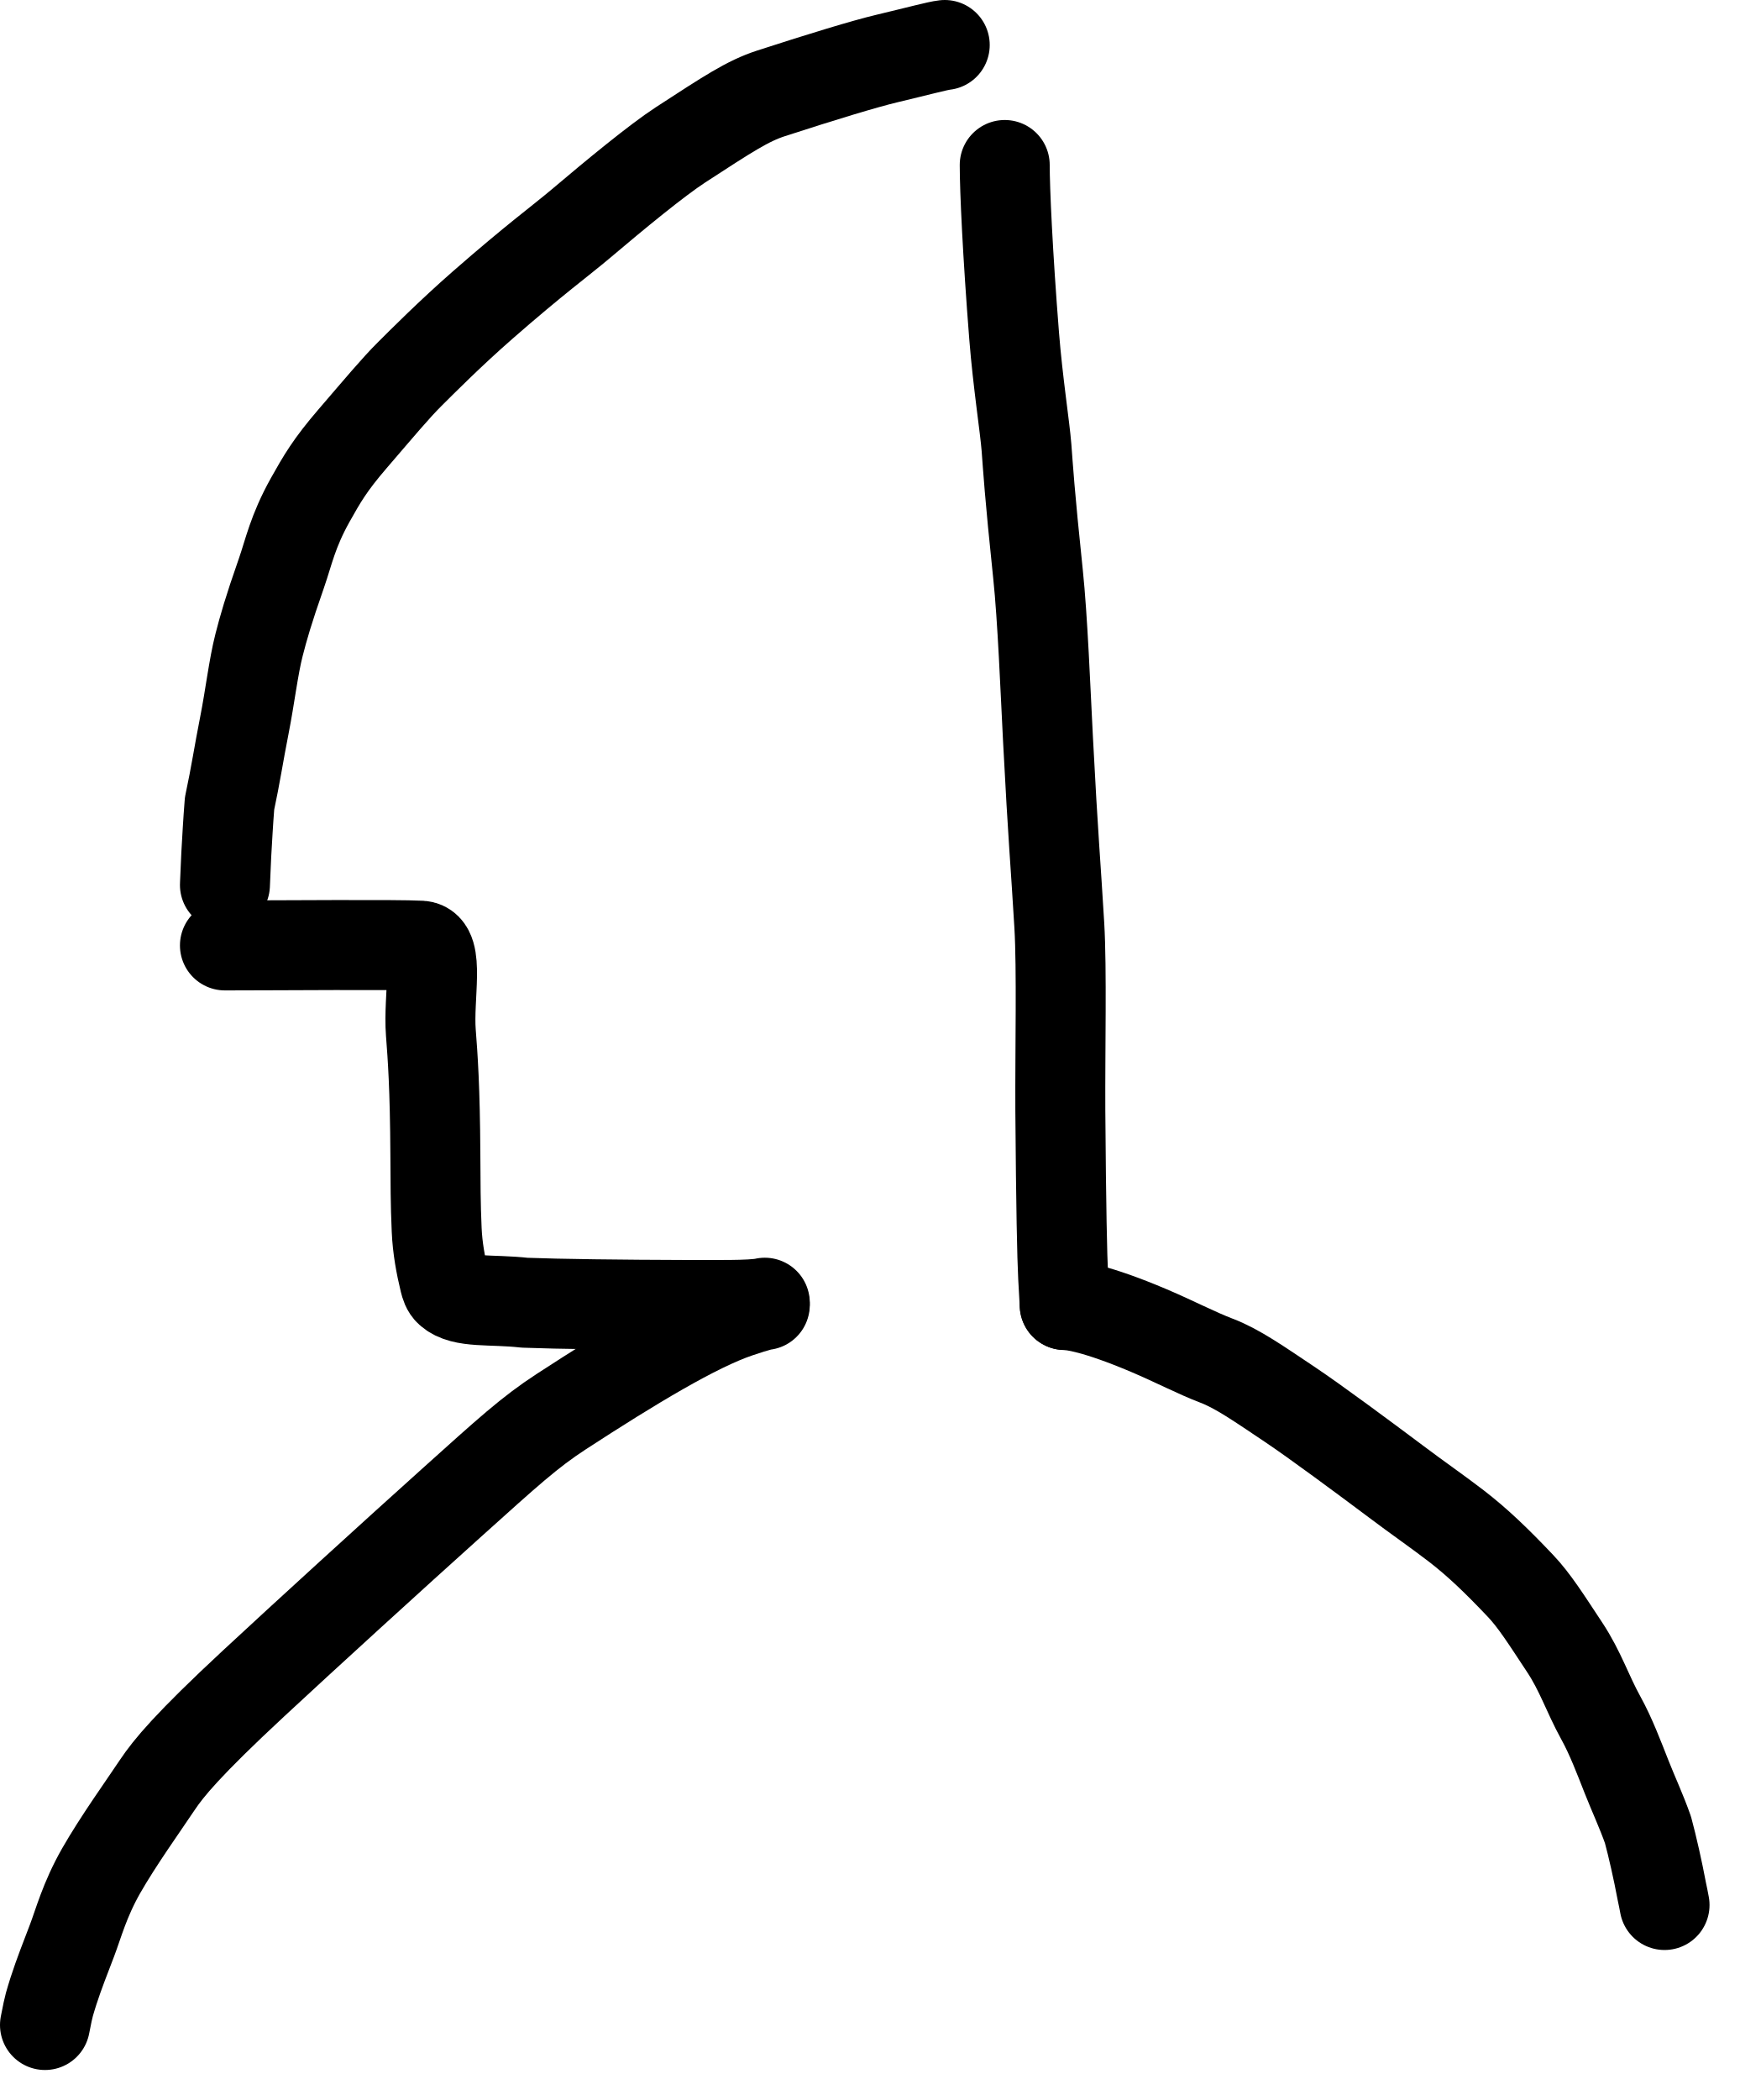
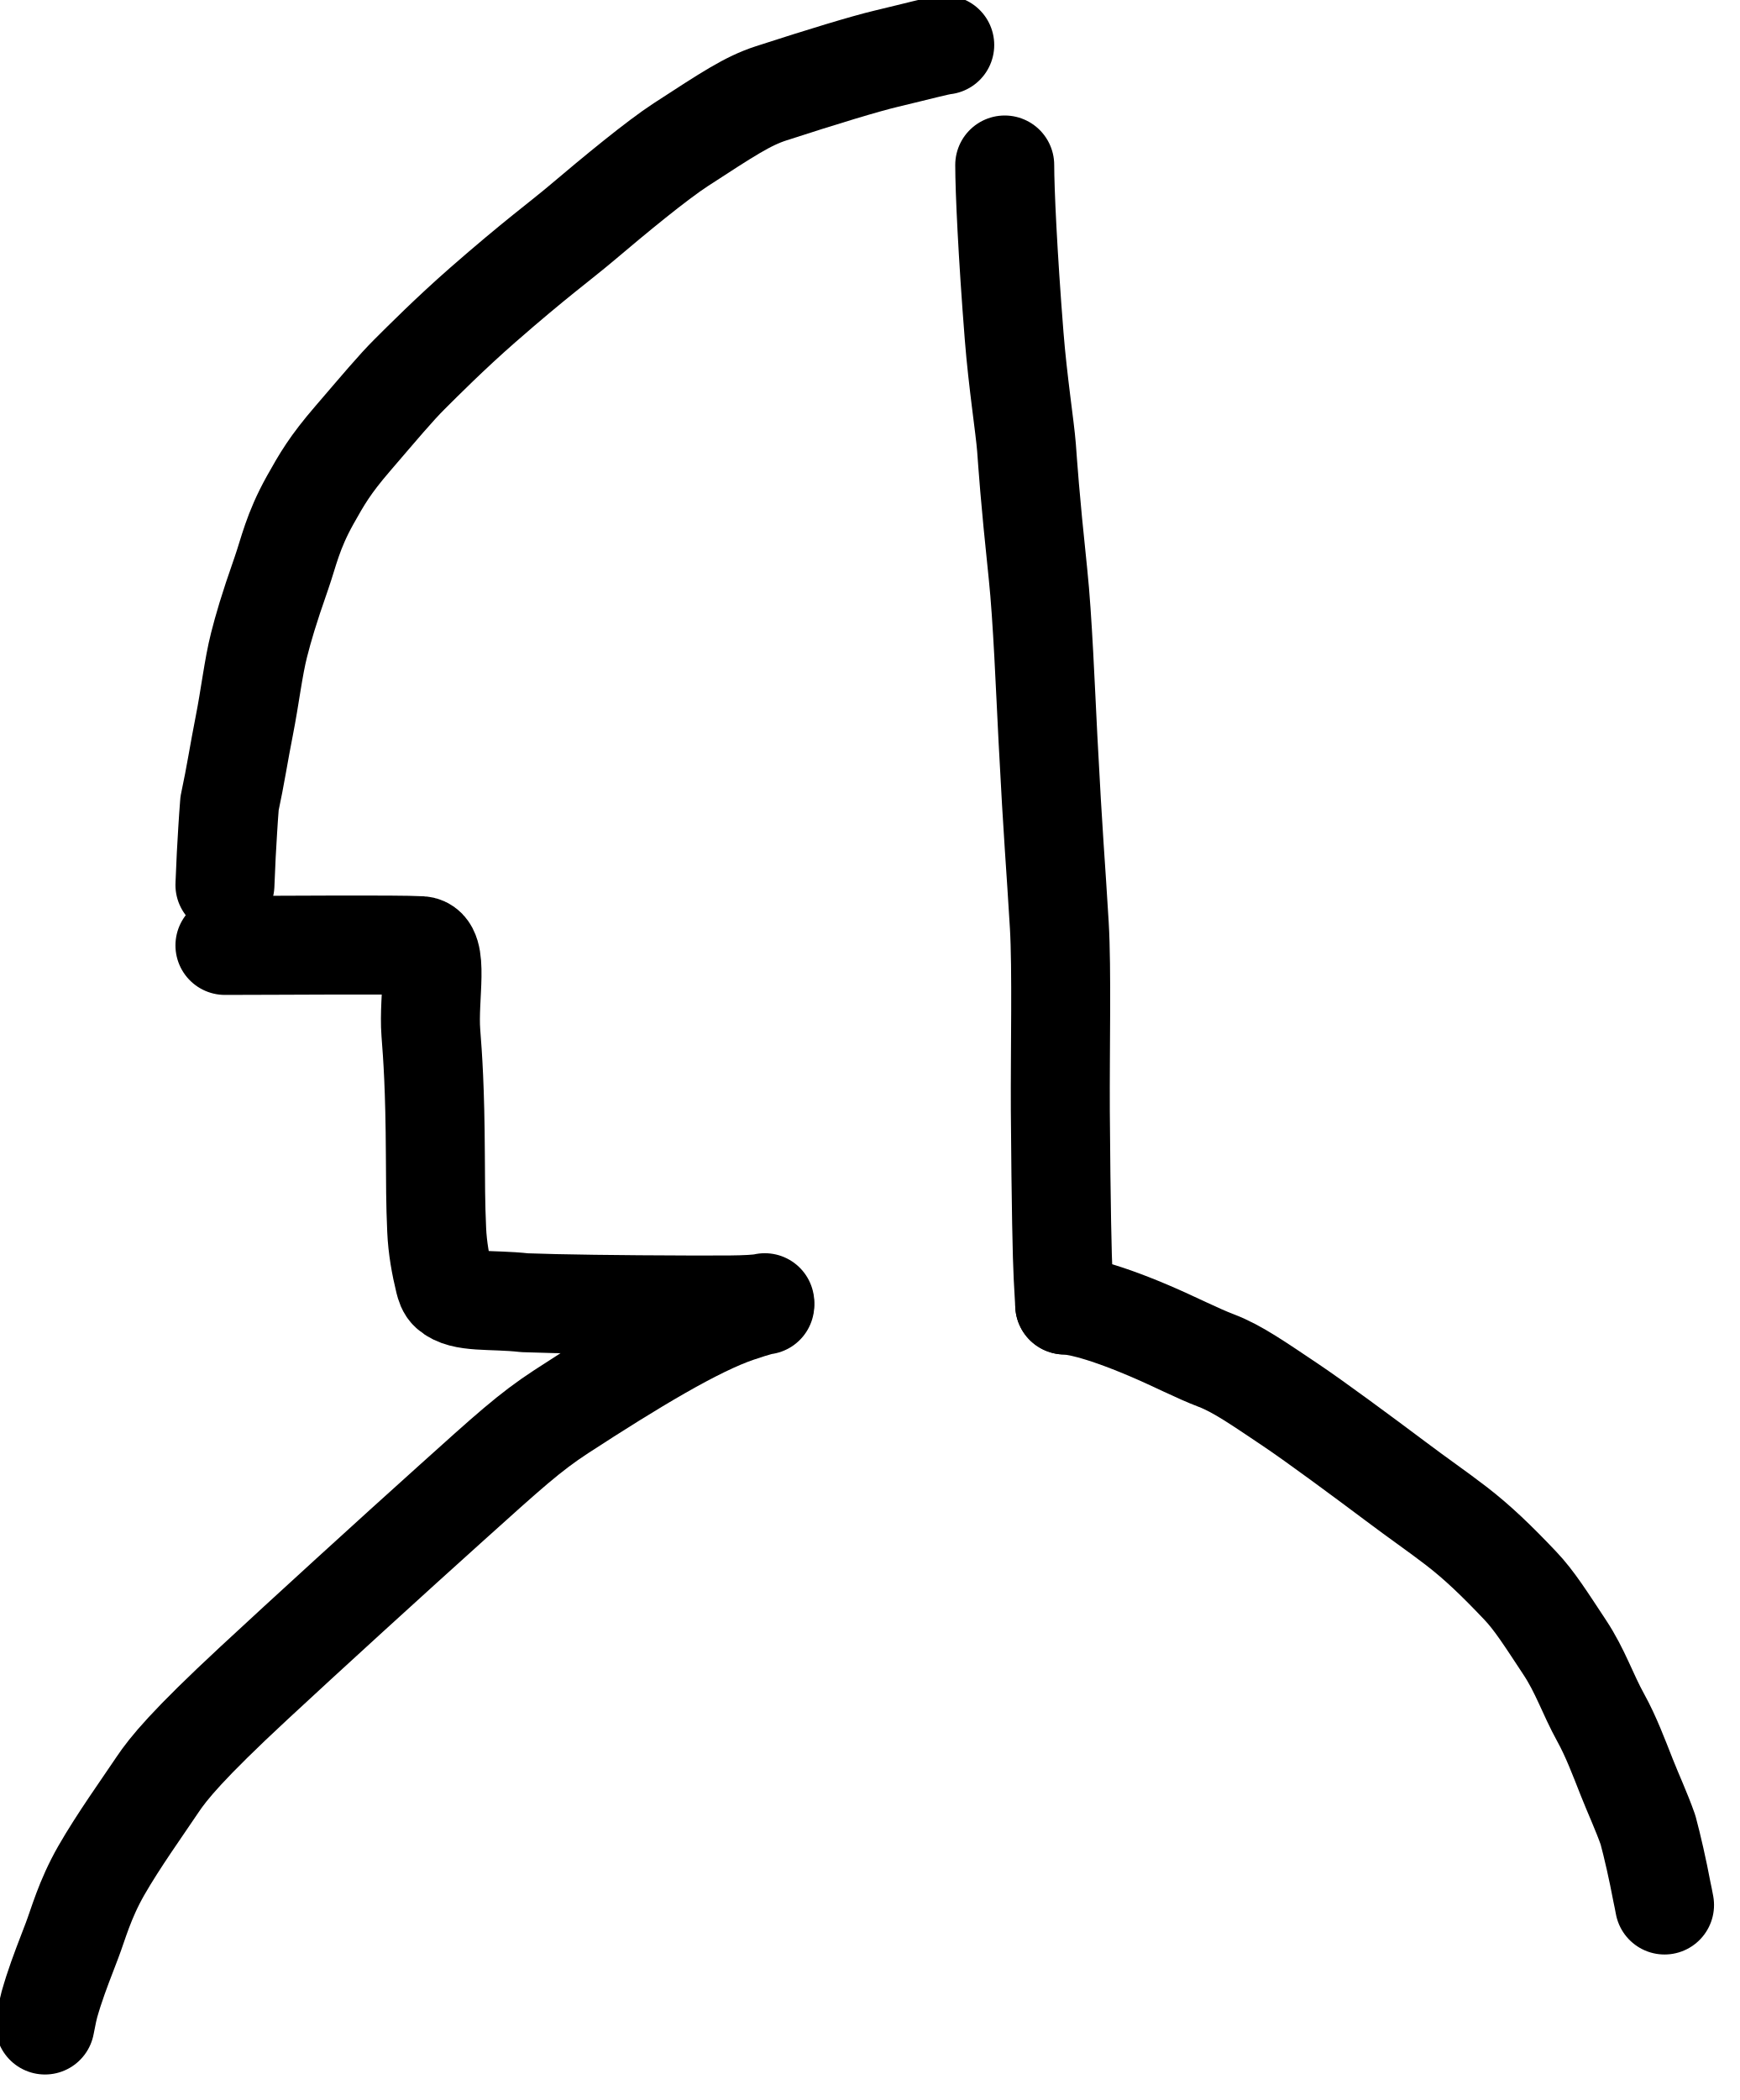
<svg xmlns="http://www.w3.org/2000/svg" width="29" height="35" viewBox="0 0 29 35" fill="none">
-   <path d="M15.75 0.75C15.632 0.763 15.326 0.847 14.78 0.977C14.415 1.064 13.721 1.275 12.854 1.556C12.461 1.684 12.137 1.9 11.347 2.413C10.951 2.671 10.261 3.239 9.686 3.726C9.355 4.006 8.924 4.317 8.047 5.084C7.503 5.56 7.039 6.027 6.831 6.234C6.598 6.465 6.319 6.8 5.88 7.31C5.501 7.75 5.369 7.981 5.171 8.334C4.878 8.86 4.815 9.198 4.692 9.551C4.469 10.188 4.391 10.468 4.319 10.748C4.224 11.119 4.168 11.613 4.072 12.099C3.983 12.547 3.929 12.916 3.827 13.391C3.802 13.704 3.787 13.99 3.772 14.248C3.765 14.394 3.758 14.569 3.75 14.75" stroke-width="1.5" stroke-linecap="round" stroke-linejoin="round" stroke="black" />
-   <path d="M3.75 15.757C4.661 15.757 6.615 15.739 7.018 15.762C7.335 15.78 7.137 16.614 7.183 17.212C7.214 17.611 7.252 18.124 7.258 19.243C7.261 19.713 7.26 20.053 7.28 20.499C7.293 20.798 7.346 21.086 7.411 21.353C7.427 21.417 7.446 21.48 7.492 21.521C7.712 21.722 8.186 21.649 8.746 21.712C9.311 21.734 10.357 21.747 11.456 21.75C11.854 21.747 12.532 21.764 12.75 21.712" stroke-width="1.5" stroke-linecap="round" stroke-linejoin="round" stroke="black" />
-   <path d="M12.75 21.75C12.735 21.75 12.643 21.764 12.304 21.879C11.605 22.114 10.535 22.761 9.357 23.527C8.825 23.874 8.473 24.197 7.524 25.05C6.575 25.902 5.053 27.29 4.232 28.053C3.126 29.08 2.81 29.47 2.626 29.744C2.385 30.105 1.972 30.68 1.686 31.18C1.409 31.667 1.306 32.067 1.2 32.343C1.097 32.614 0.987 32.888 0.89 33.188C0.867 33.263 0.844 33.334 0.824 33.406C0.805 33.478 0.789 33.548 0.75 33.75" stroke-width="1.5" stroke-linecap="round" stroke-linejoin="round" stroke="black" />
-   <path d="M16.75 2.75C16.75 3.162 16.799 4.236 16.907 5.6C16.968 6.368 17.086 7.115 17.113 7.459C17.138 7.784 17.162 8.21 17.305 9.57C17.382 10.3 17.429 11.505 17.471 12.315C17.558 13.996 17.599 14.388 17.66 15.422C17.703 16.15 17.672 17.5 17.677 18.506C17.689 20.135 17.707 20.947 17.724 21.281C17.733 21.445 17.741 21.595 17.75 21.75L17.75 21.75" stroke-width="1.5" stroke-linecap="round" stroke-linejoin="round" stroke="black" />
-   <path d="M17.75 21.75C17.874 21.75 18.27 21.801 19.155 22.177C19.59 22.362 19.947 22.551 20.281 22.678C20.633 22.812 20.992 23.066 21.507 23.41C21.928 23.692 22.749 24.3 23.264 24.686C23.642 24.971 23.965 25.192 24.278 25.433C24.631 25.705 24.947 26.008 25.346 26.429C25.58 26.675 25.775 26.986 26.085 27.455C26.349 27.854 26.464 28.226 26.688 28.632C26.857 28.937 26.993 29.3 27.118 29.616C27.234 29.91 27.363 30.183 27.474 30.498C27.547 30.768 27.638 31.168 27.706 31.53C27.721 31.602 27.735 31.665 27.75 31.75" stroke-width="1.5" stroke-linecap="round" stroke-linejoin="round" stroke="black" />
+   <path d="M15.75 0.75C15.632 0.763 15.326 0.847 14.78 0.977C14.415 1.064 13.721 1.275 12.854 1.556C12.461 1.684 12.137 1.9 11.347 2.413C10.951 2.671 10.261 3.239 9.686 3.726C9.355 4.006 8.924 4.317 8.047 5.084C7.503 5.56 7.039 6.027 6.831 6.234C6.598 6.465 6.319 6.8 5.88 7.31C5.501 7.75 5.369 7.981 5.171 8.334C4.878 8.86 4.815 9.198 4.692 9.551C4.469 10.188 4.391 10.468 4.319 10.748C4.224 11.119 4.168 11.613 4.072 12.099C3.983 12.547 3.929 12.916 3.827 13.391C3.802 13.704 3.787 13.99 3.772 14.248C3.765 14.394 3.758 14.569 3.75 14.75" stroke-width="1.65" stroke-linecap="round" stroke-linejoin="round" stroke="black" />
+   <path d="M3.75 15.757C4.661 15.757 6.615 15.739 7.018 15.762C7.335 15.78 7.137 16.614 7.183 17.212C7.214 17.611 7.252 18.124 7.258 19.243C7.261 19.713 7.26 20.053 7.28 20.499C7.293 20.798 7.346 21.086 7.411 21.353C7.427 21.417 7.446 21.48 7.492 21.521C7.712 21.722 8.186 21.649 8.746 21.712C9.311 21.734 10.357 21.747 11.456 21.75C11.854 21.747 12.532 21.764 12.75 21.712" stroke-width="1.65" stroke-linecap="round" stroke-linejoin="round" stroke="black" />
+   <path d="M12.75 21.75C12.735 21.75 12.643 21.764 12.304 21.879C11.605 22.114 10.535 22.761 9.357 23.527C8.825 23.874 8.473 24.197 7.524 25.05C6.575 25.902 5.053 27.29 4.232 28.053C3.126 29.08 2.81 29.47 2.626 29.744C2.385 30.105 1.972 30.68 1.686 31.18C1.409 31.667 1.306 32.067 1.2 32.343C1.097 32.614 0.987 32.888 0.89 33.188C0.867 33.263 0.844 33.334 0.824 33.406C0.805 33.478 0.789 33.548 0.75 33.75" stroke-width="1.65" stroke-linecap="round" stroke-linejoin="round" stroke="black" />
+   <path d="M16.75 2.75C16.75 3.162 16.799 4.236 16.907 5.6C16.968 6.368 17.086 7.115 17.113 7.459C17.138 7.784 17.162 8.21 17.305 9.57C17.382 10.3 17.429 11.505 17.471 12.315C17.558 13.996 17.599 14.388 17.66 15.422C17.703 16.15 17.672 17.5 17.677 18.506C17.689 20.135 17.707 20.947 17.724 21.281C17.733 21.445 17.741 21.595 17.75 21.75L17.75 21.75" stroke-width="1.65" stroke-linecap="round" stroke-linejoin="round" stroke="black" />
+   <path d="M17.75 21.75C17.874 21.75 18.27 21.801 19.155 22.177C19.59 22.362 19.947 22.551 20.281 22.678C20.633 22.812 20.992 23.066 21.507 23.41C21.928 23.692 22.749 24.3 23.264 24.686C23.642 24.971 23.965 25.192 24.278 25.433C24.631 25.705 24.947 26.008 25.346 26.429C25.58 26.675 25.775 26.986 26.085 27.455C26.349 27.854 26.464 28.226 26.688 28.632C26.857 28.937 26.993 29.3 27.118 29.616C27.234 29.91 27.363 30.183 27.474 30.498C27.547 30.768 27.638 31.168 27.706 31.53C27.721 31.602 27.735 31.665 27.75 31.75" stroke-width="1.65" stroke-linecap="round" stroke-linejoin="round" stroke="black" />
</svg>
